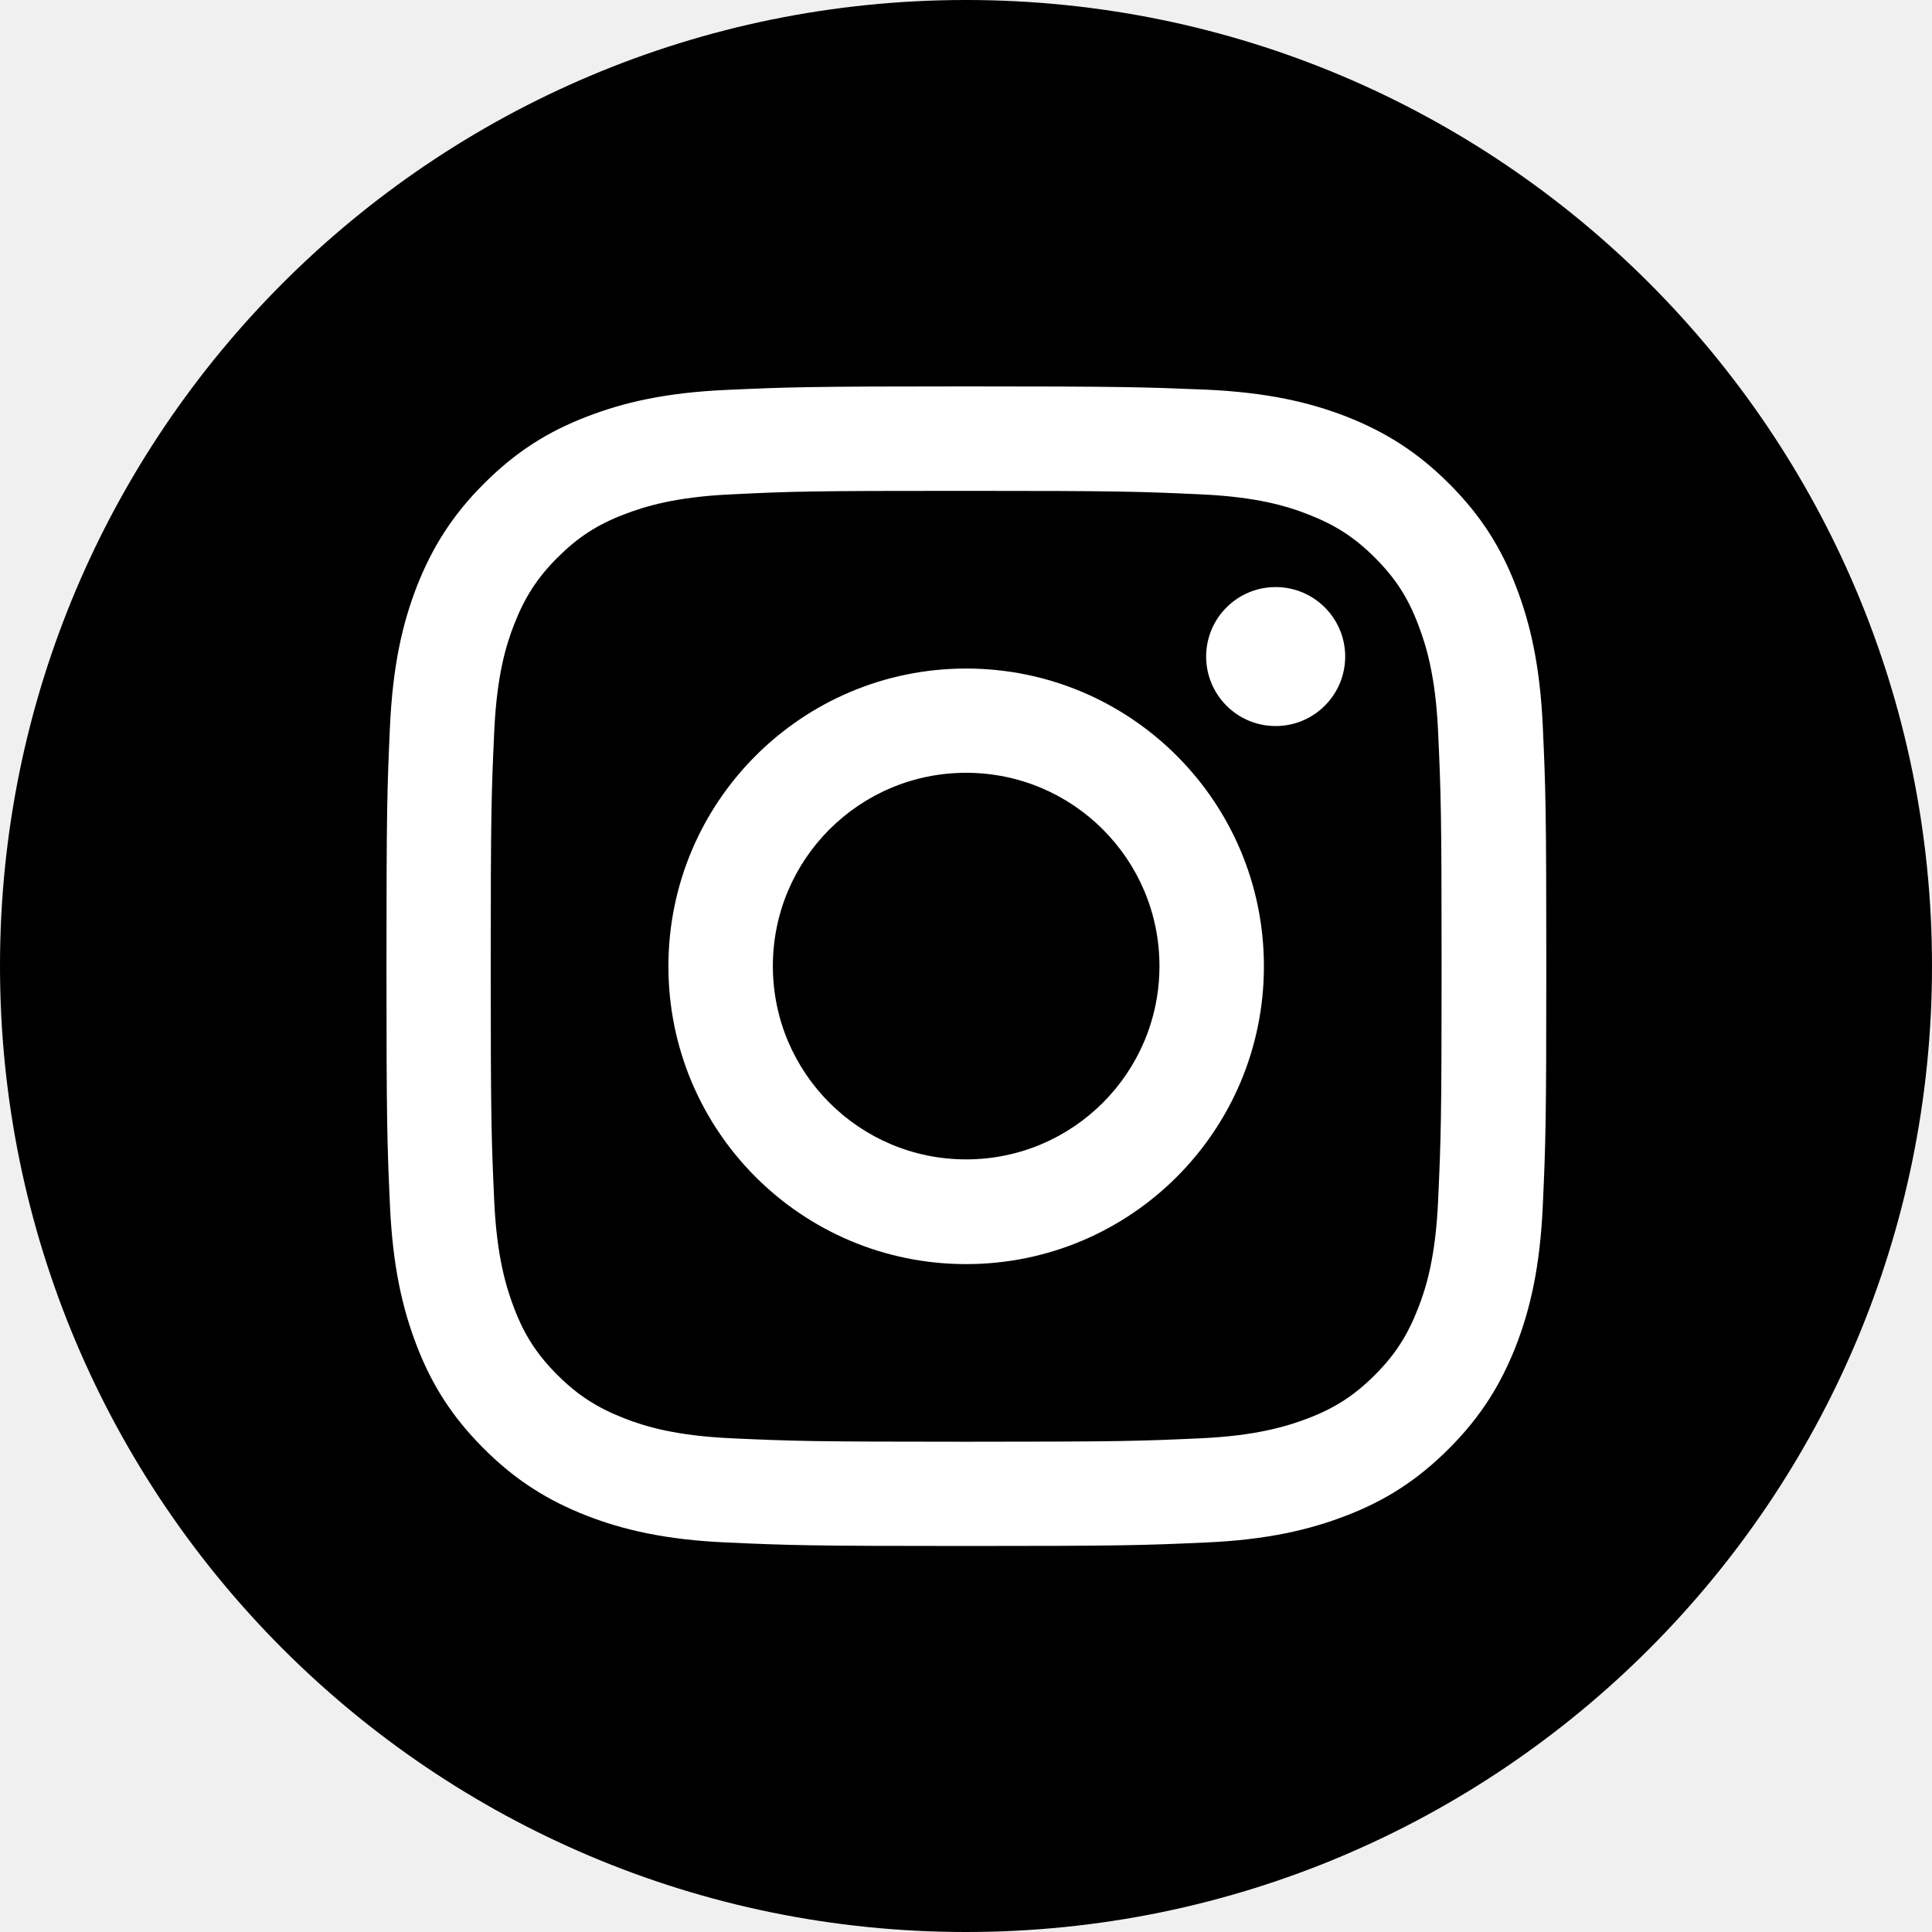
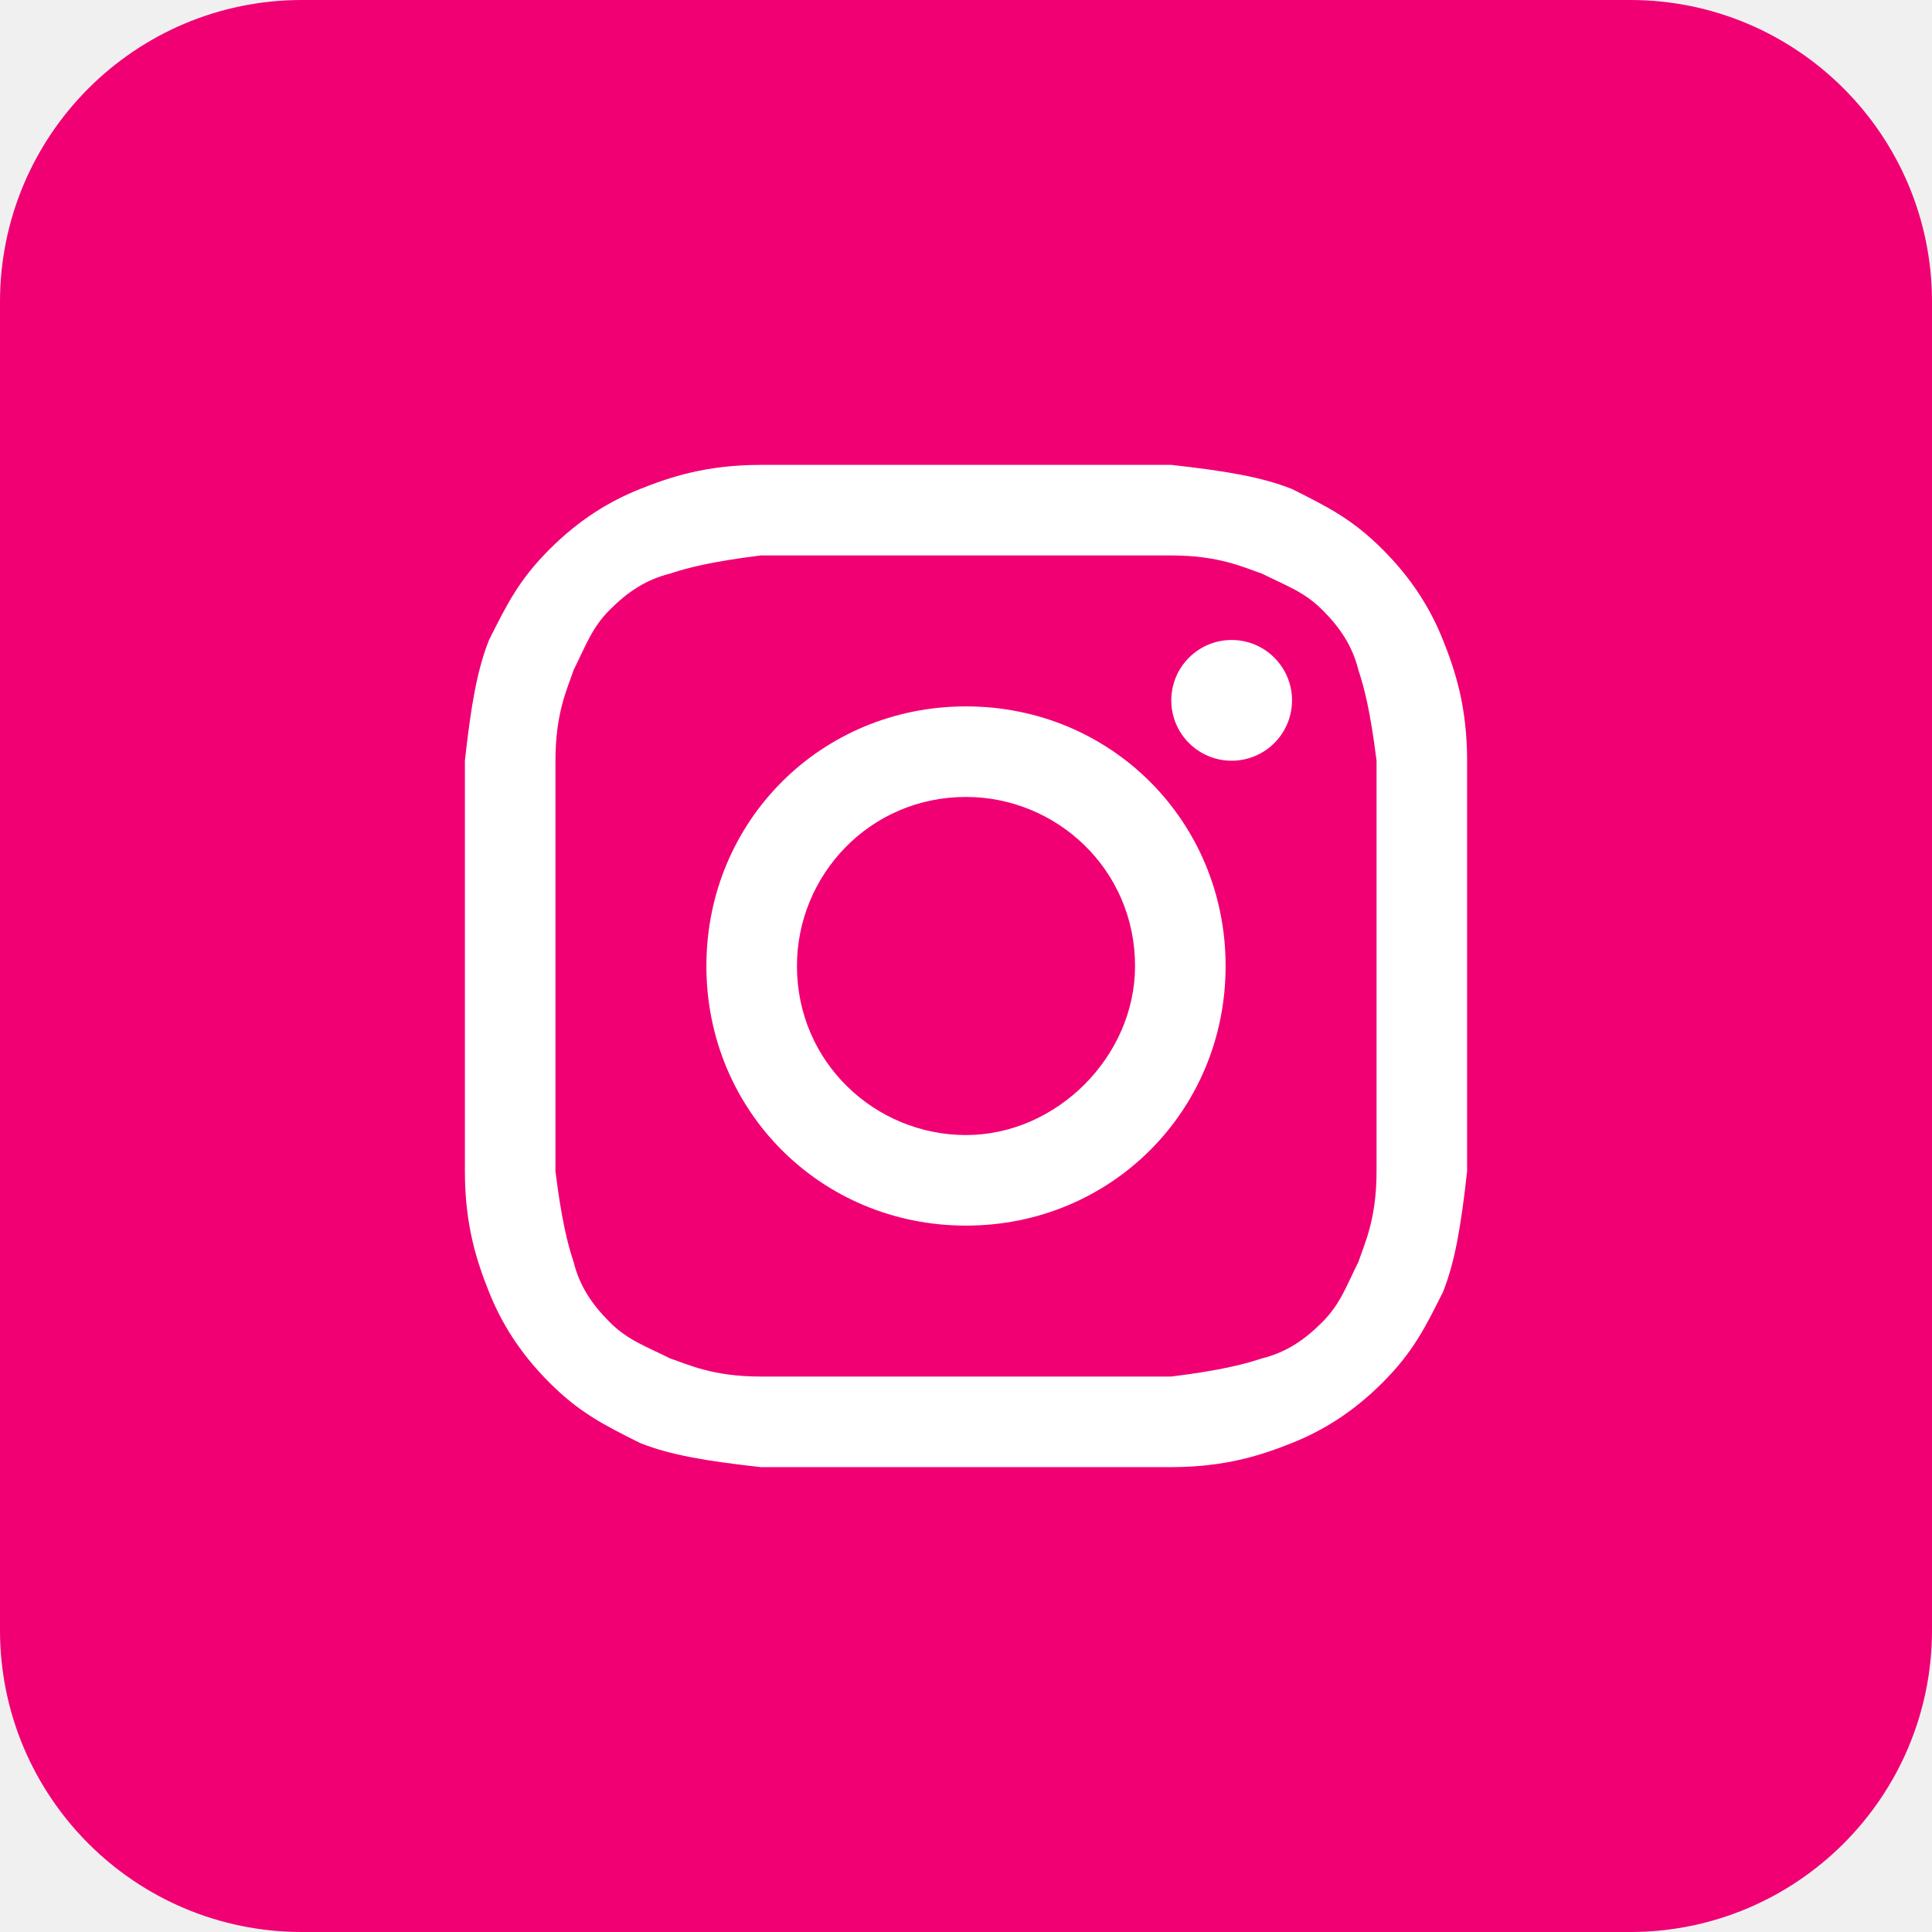
- <svg xmlns="http://www.w3.org/2000/svg" width="30" height="30" viewBox="0 0 30 30" fill="none">
-   <rect width="30" height="30" rx="15" fill="black" />
-   <path d="M15.002 7.622C17.407 7.622 17.69 7.633 18.64 7.676C19.519 7.715 19.994 7.862 20.312 7.987C20.734 8.151 21.034 8.344 21.349 8.659C21.663 8.973 21.86 9.273 22.02 9.695C22.142 10.013 22.292 10.488 22.331 11.367C22.374 12.318 22.385 12.6 22.385 15.005C22.385 17.41 22.374 17.692 22.331 18.642C22.292 19.521 22.145 19.997 22.02 20.315C21.856 20.736 21.663 21.037 21.349 21.351C21.034 21.665 20.734 21.862 20.312 22.023C19.994 22.144 19.519 22.294 18.64 22.334C17.69 22.377 17.407 22.387 15.002 22.387C12.598 22.387 12.315 22.377 11.365 22.334C10.486 22.294 10.011 22.148 9.692 22.023C9.271 21.858 8.971 21.665 8.656 21.351C8.342 21.037 8.145 20.736 7.984 20.315C7.863 19.997 7.713 19.521 7.674 18.642C7.631 17.692 7.62 17.41 7.62 15.005C7.62 12.6 7.631 12.318 7.674 11.367C7.713 10.488 7.859 10.013 7.984 9.695C8.149 9.273 8.342 8.973 8.656 8.659C8.971 8.344 9.271 8.148 9.692 7.987C10.011 7.865 10.486 7.715 11.365 7.676C12.315 7.629 12.601 7.622 15.002 7.622ZM15.002 6C12.558 6 12.251 6.011 11.29 6.054C10.332 6.096 9.678 6.25 9.106 6.472C8.513 6.7 8.013 7.011 7.513 7.512C7.012 8.012 6.705 8.516 6.473 9.105C6.251 9.677 6.098 10.331 6.055 11.292C6.012 12.25 6.001 12.557 6.001 15.001C6.001 17.445 6.012 17.753 6.055 18.714C6.098 19.672 6.251 20.325 6.473 20.901C6.702 21.494 7.012 21.994 7.513 22.494C8.013 22.995 8.517 23.302 9.106 23.534C9.678 23.756 10.332 23.91 11.293 23.952C12.255 23.995 12.558 24.006 15.006 24.006C17.454 24.006 17.757 23.995 18.719 23.952C19.676 23.91 20.33 23.756 20.905 23.534C21.499 23.306 21.999 22.995 22.499 22.494C23 21.994 23.307 21.49 23.539 20.901C23.761 20.329 23.914 19.675 23.957 18.714C24 17.753 24.011 17.449 24.011 15.001C24.011 12.553 24 12.25 23.957 11.289C23.914 10.331 23.761 9.677 23.539 9.102C23.31 8.508 23 8.008 22.499 7.508C21.999 7.008 21.495 6.7 20.905 6.468C20.334 6.247 19.68 6.093 18.719 6.05C17.754 6.011 17.447 6 15.002 6Z" fill="white" />
-   <path d="M15.002 10.381C12.451 10.381 10.379 12.45 10.379 15.005C10.379 17.56 12.447 19.629 15.002 19.629C17.557 19.629 19.626 17.56 19.626 15.005C19.626 12.45 17.557 10.381 15.002 10.381ZM15.002 18.003C13.344 18.003 12.001 16.659 12.001 15.001C12.001 13.343 13.344 12 15.002 12C16.66 12 18.004 13.343 18.004 15.001C18.004 16.659 16.66 18.003 15.002 18.003Z" fill="white" />
-   <path d="M19.808 11.274C20.404 11.274 20.888 10.791 20.888 10.195C20.888 9.599 20.404 9.116 19.808 9.116C19.212 9.116 18.729 9.599 18.729 10.195C18.729 10.791 19.212 11.274 19.808 11.274Z" fill="white" />
+ <svg xmlns="http://www.w3.org/2000/svg" width="32" height="32" viewBox="0 0 32 32" fill="none">
+   <path d="M27 0H5C2.239 0 0 2.239 0 5V27C0 29.761 2.239 32 5 32H27C29.761 32 32 29.761 32 27V5C32 2.239 29.761 0 27 0Z" fill="#F00073" />
+   <path d="M16 9.2C18.2 9.2 18.5 9.2 19.4 9.2C20.2 9.2 20.6 9.4 20.9 9.5C21.3 9.7 21.6 9.8 21.9 10.1C22.2 10.4 22.4 10.7 22.5 11.1C22.6 11.4 22.7 11.8 22.8 12.6C22.8 13.5 22.8 13.7 22.8 16C22.8 18.3 22.8 18.5 22.8 19.4C22.8 20.2 22.6 20.6 22.5 20.9C22.3 21.3 22.2 21.6 21.9 21.9C21.6 22.2 21.3 22.4 20.9 22.5C20.6 22.6 20.2 22.7 19.4 22.8C18.5 22.8 18.3 22.8 16 22.8C13.7 22.8 13.5 22.8 12.6 22.8C11.8 22.8 11.4 22.6 11.1 22.5C10.7 22.3 10.4 22.2 10.1 21.9C9.8 21.6 9.6 21.3 9.5 20.9C9.4 20.6 9.3 20.2 9.2 19.4C9.2 18.5 9.2 18.3 9.2 16C9.2 13.7 9.2 13.5 9.2 12.6C9.2 11.8 9.4 11.4 9.5 11.1C9.7 10.7 9.8 10.4 10.1 10.1C10.4 9.8 10.7 9.6 11.1 9.5C11.4 9.4 11.8 9.3 12.6 9.2C13.5 9.2 13.8 9.2 16 9.2ZM16 7.7C13.7 7.7 13.5 7.7 12.6 7.7C11.7 7.7 11.1 7.9 10.6 8.1C10.1 8.3 9.6 8.6 9.1 9.1C8.6 9.6 8.4 10 8.1 10.6C7.9 11.1 7.8 11.7 7.7 12.6C7.7 13.5 7.7 13.8 7.7 16C7.7 18.3 7.7 18.5 7.7 19.4C7.7 20.3 7.9 20.9 8.1 21.4C8.3 21.9 8.6 22.4 9.1 22.9C9.6 23.4 10 23.6 10.6 23.9C11.1 24.1 11.7 24.2 12.6 24.3C13.5 24.3 13.8 24.3 16 24.3C18.2 24.3 18.5 24.3 19.4 24.3C20.3 24.3 20.9 24.1 21.4 23.9C21.9 23.7 22.4 23.4 22.9 22.9C23.4 22.4 23.6 22 23.9 21.4C24.1 20.9 24.2 20.3 24.3 19.4C24.3 18.5 24.3 18.2 24.3 16C24.3 13.8 24.3 13.5 24.3 12.6C24.3 11.7 24.1 11.1 23.9 10.6C23.7 10.1 23.4 9.6 22.9 9.1C22.4 8.6 22 8.4 21.4 8.1C20.9 7.9 20.3 7.8 19.4 7.7C18.5 7.7 18.3 7.7 16 7.7Z" fill="white" />
+   <path d="M16 11.7C13.6 11.7 11.7 13.6 11.7 16C11.7 18.4 13.6 20.3 16 20.3C18.4 20.3 20.3 18.4 20.3 16C20.3 13.6 18.4 11.7 16 11.7ZM16 18.8C14.5 18.8 13.2 17.6 13.2 16C13.2 14.5 14.4 13.2 16 13.2C17.5 13.2 18.8 14.4 18.8 16C18.8 17.5 17.5 18.8 16 18.8Z" fill="white" />
+   <path d="M20.4 12.6C20.952 12.6 21.4 12.152 21.4 11.6C21.4 11.048 20.952 10.6 20.4 10.6C19.848 10.6 19.4 11.048 19.4 11.6C19.4 12.152 19.848 12.6 20.4 12.6Z" fill="white" />
</svg>
